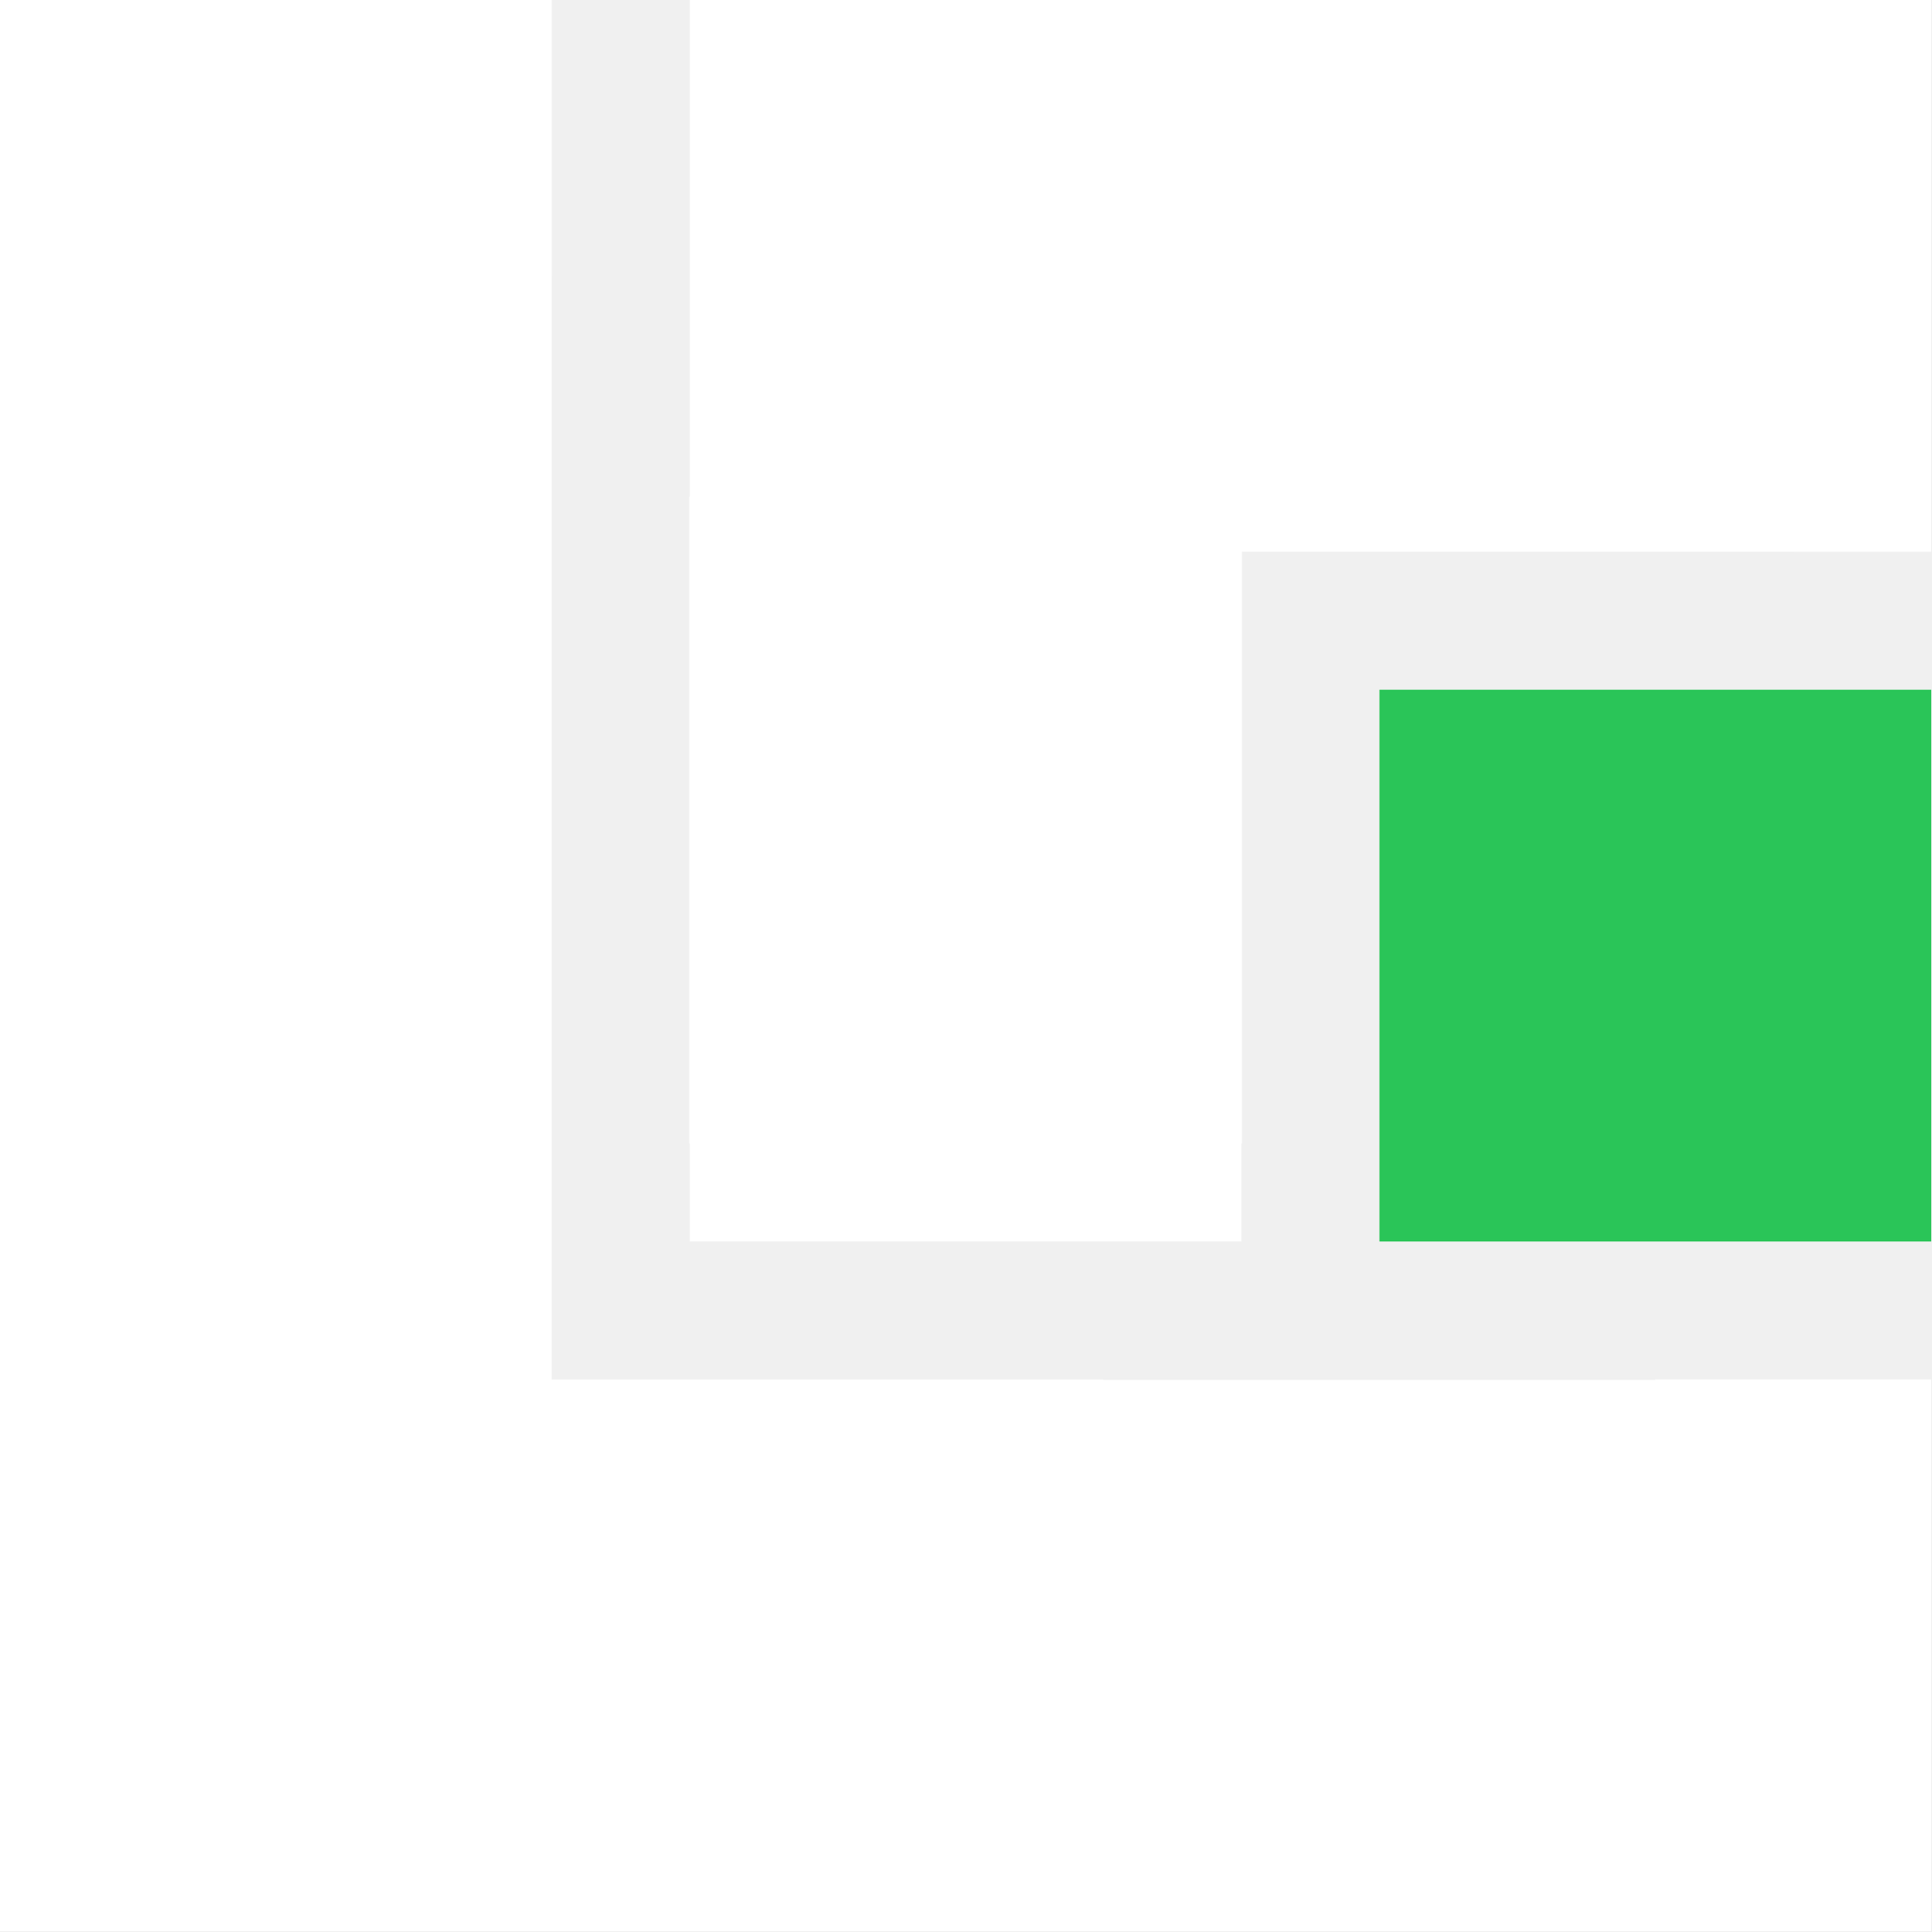
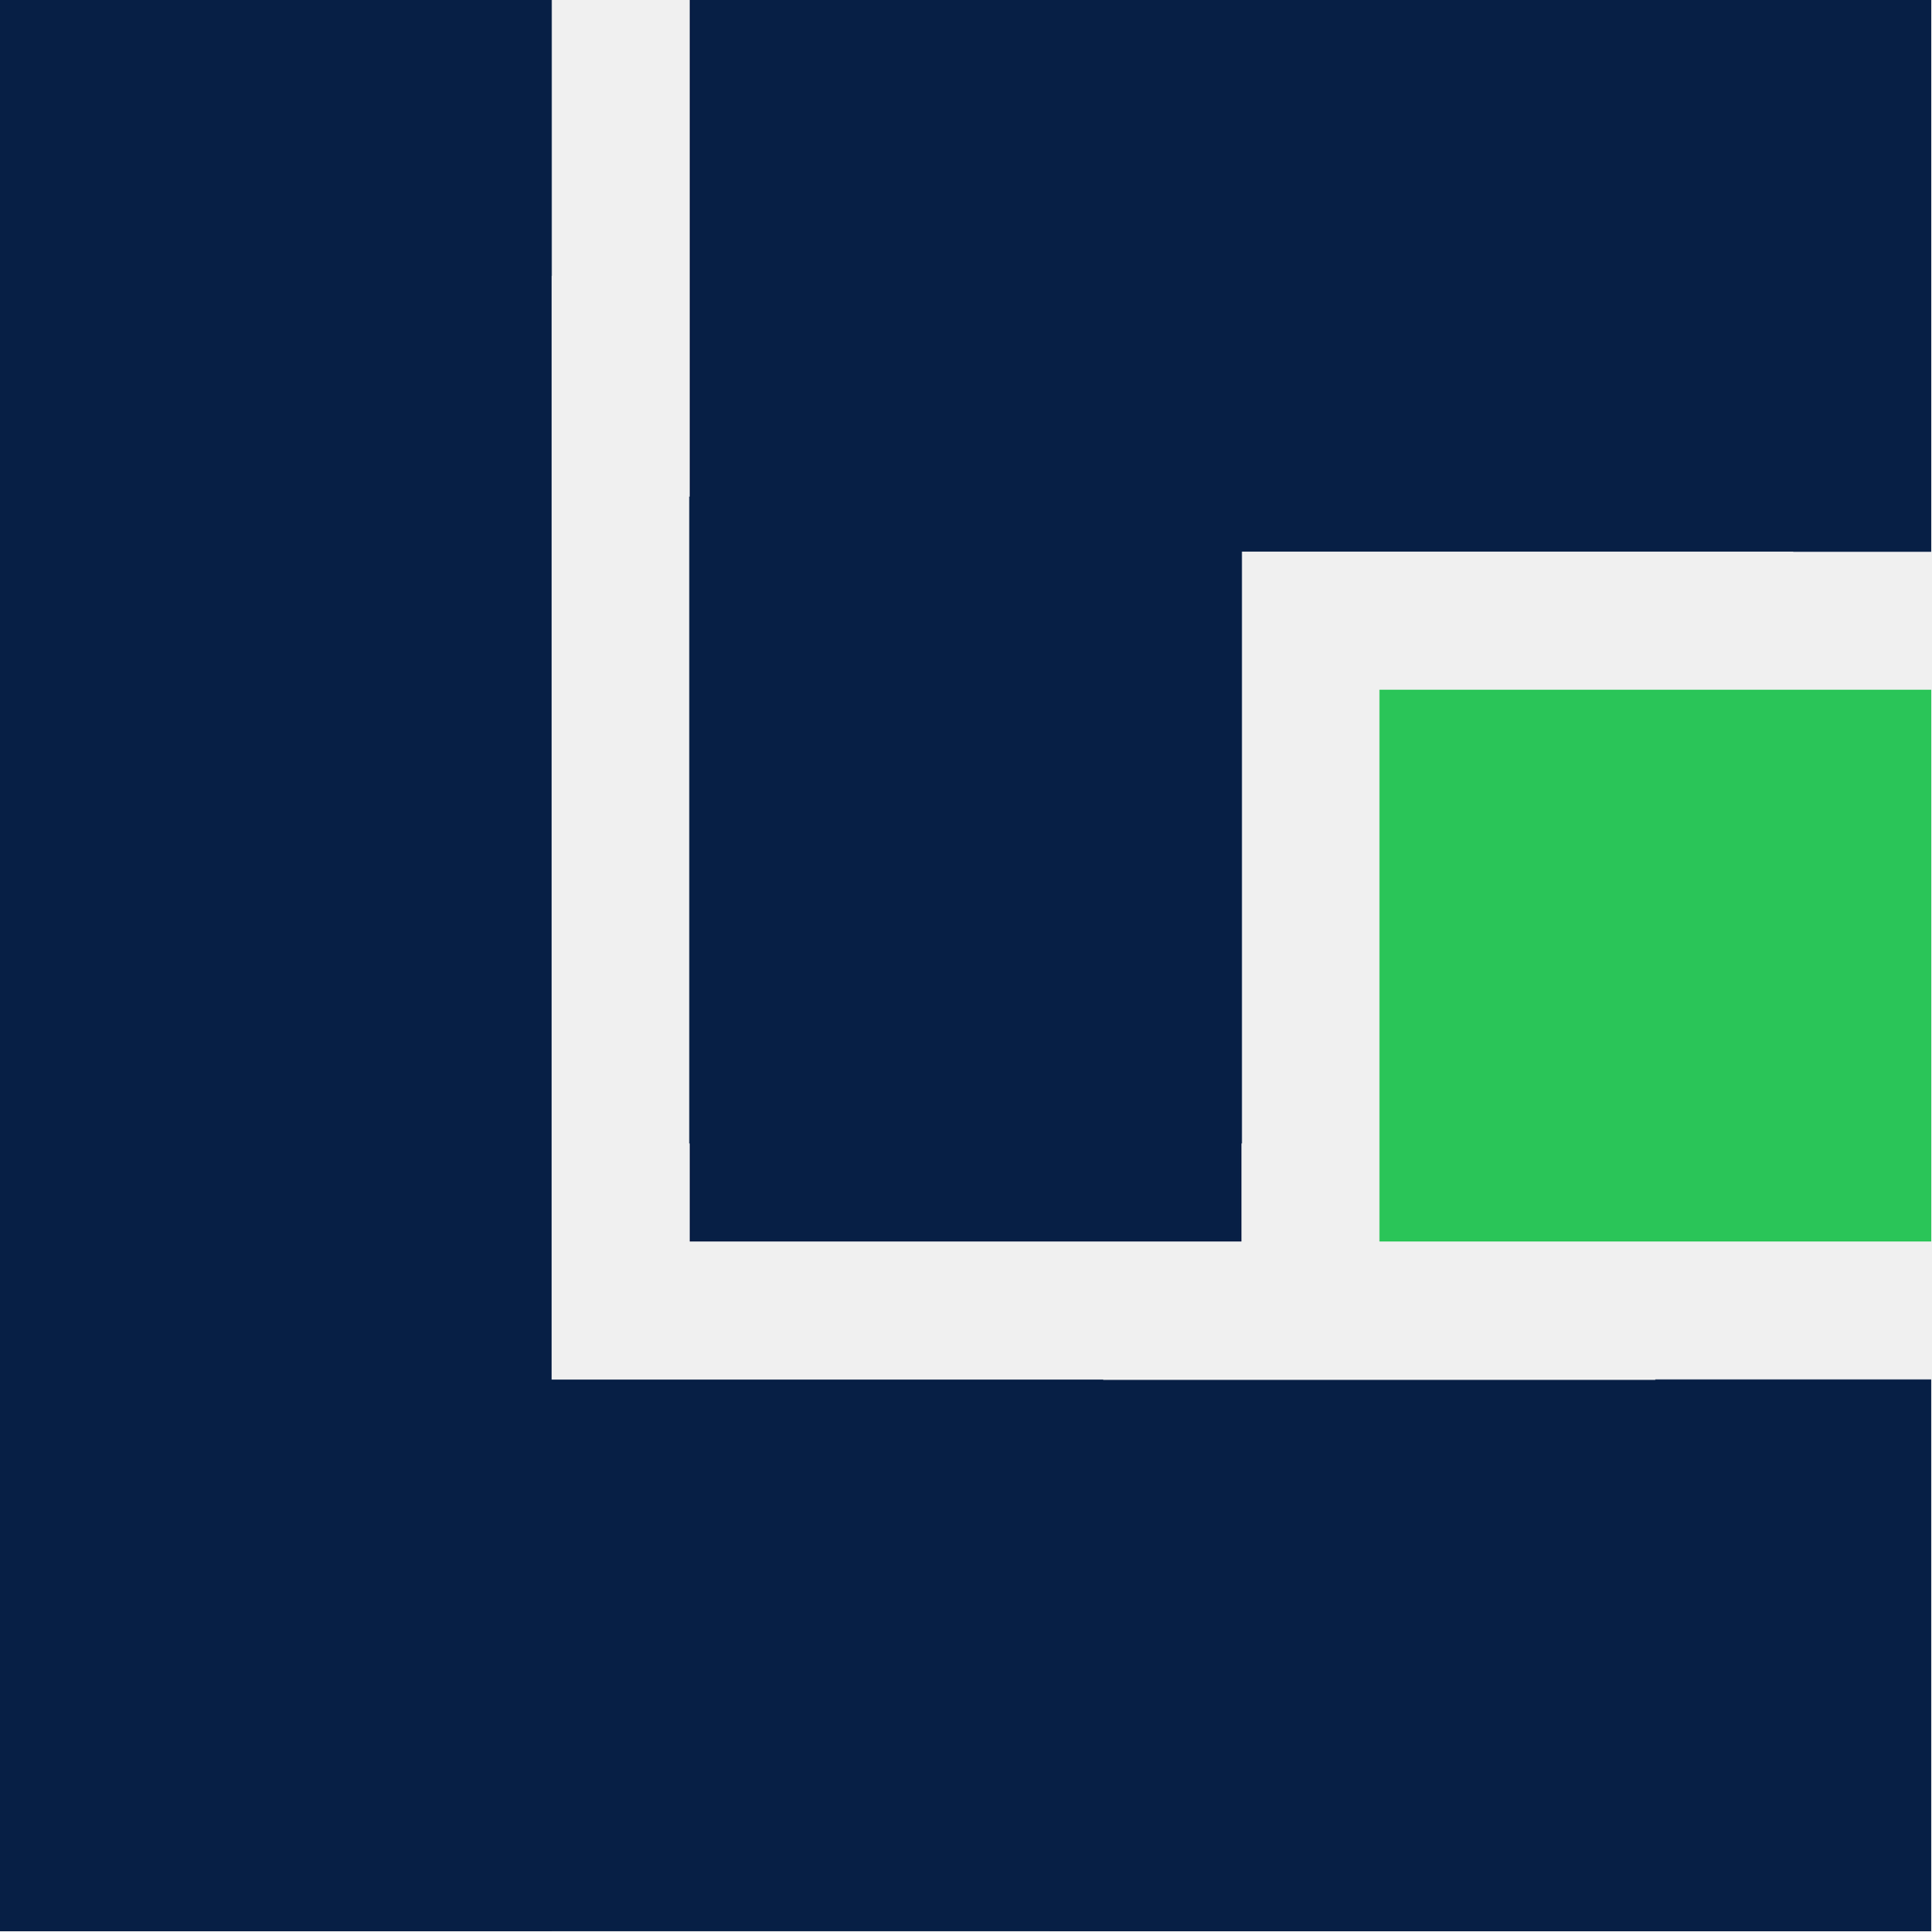
<svg xmlns="http://www.w3.org/2000/svg" width="1212" height="1212" viewBox="0 0 1212 1212" fill="none">
  <rect x="865.719" y="432.857" width="346.282" height="346.286" fill="#2AC558" />
-   <path d="M1211.99 346.286H1125.42V346.186H779.417V717.62H779.134V779.143H432.852V717.62H432.566V311.634H432.847V0H1211.99V346.286Z" fill="white" />
-   <path d="M346.282 173.143H346.186V865.715H346.282V865.796H692.371V866H1038.84V865.715H1211.98V1212H658.856V1211.98H346.282V1212H0V0H346.282V173.143Z" fill="white" />
+   <path d="M1211.99 346.286H1125.42V346.186H779.417V717.62H779.134V779.143H432.852V717.62H432.566V311.634H432.847V0H1211.99V346.286Z" fill="#071F45" />
+   <path d="M346.282 173.143H346.186V865.715H346.282V865.796H692.371V866H1038.84V865.715H1211.98V1212H658.856V1211.98H346.282V1212H0V0H346.282V173.143Z" fill="#071F45" />
</svg>
